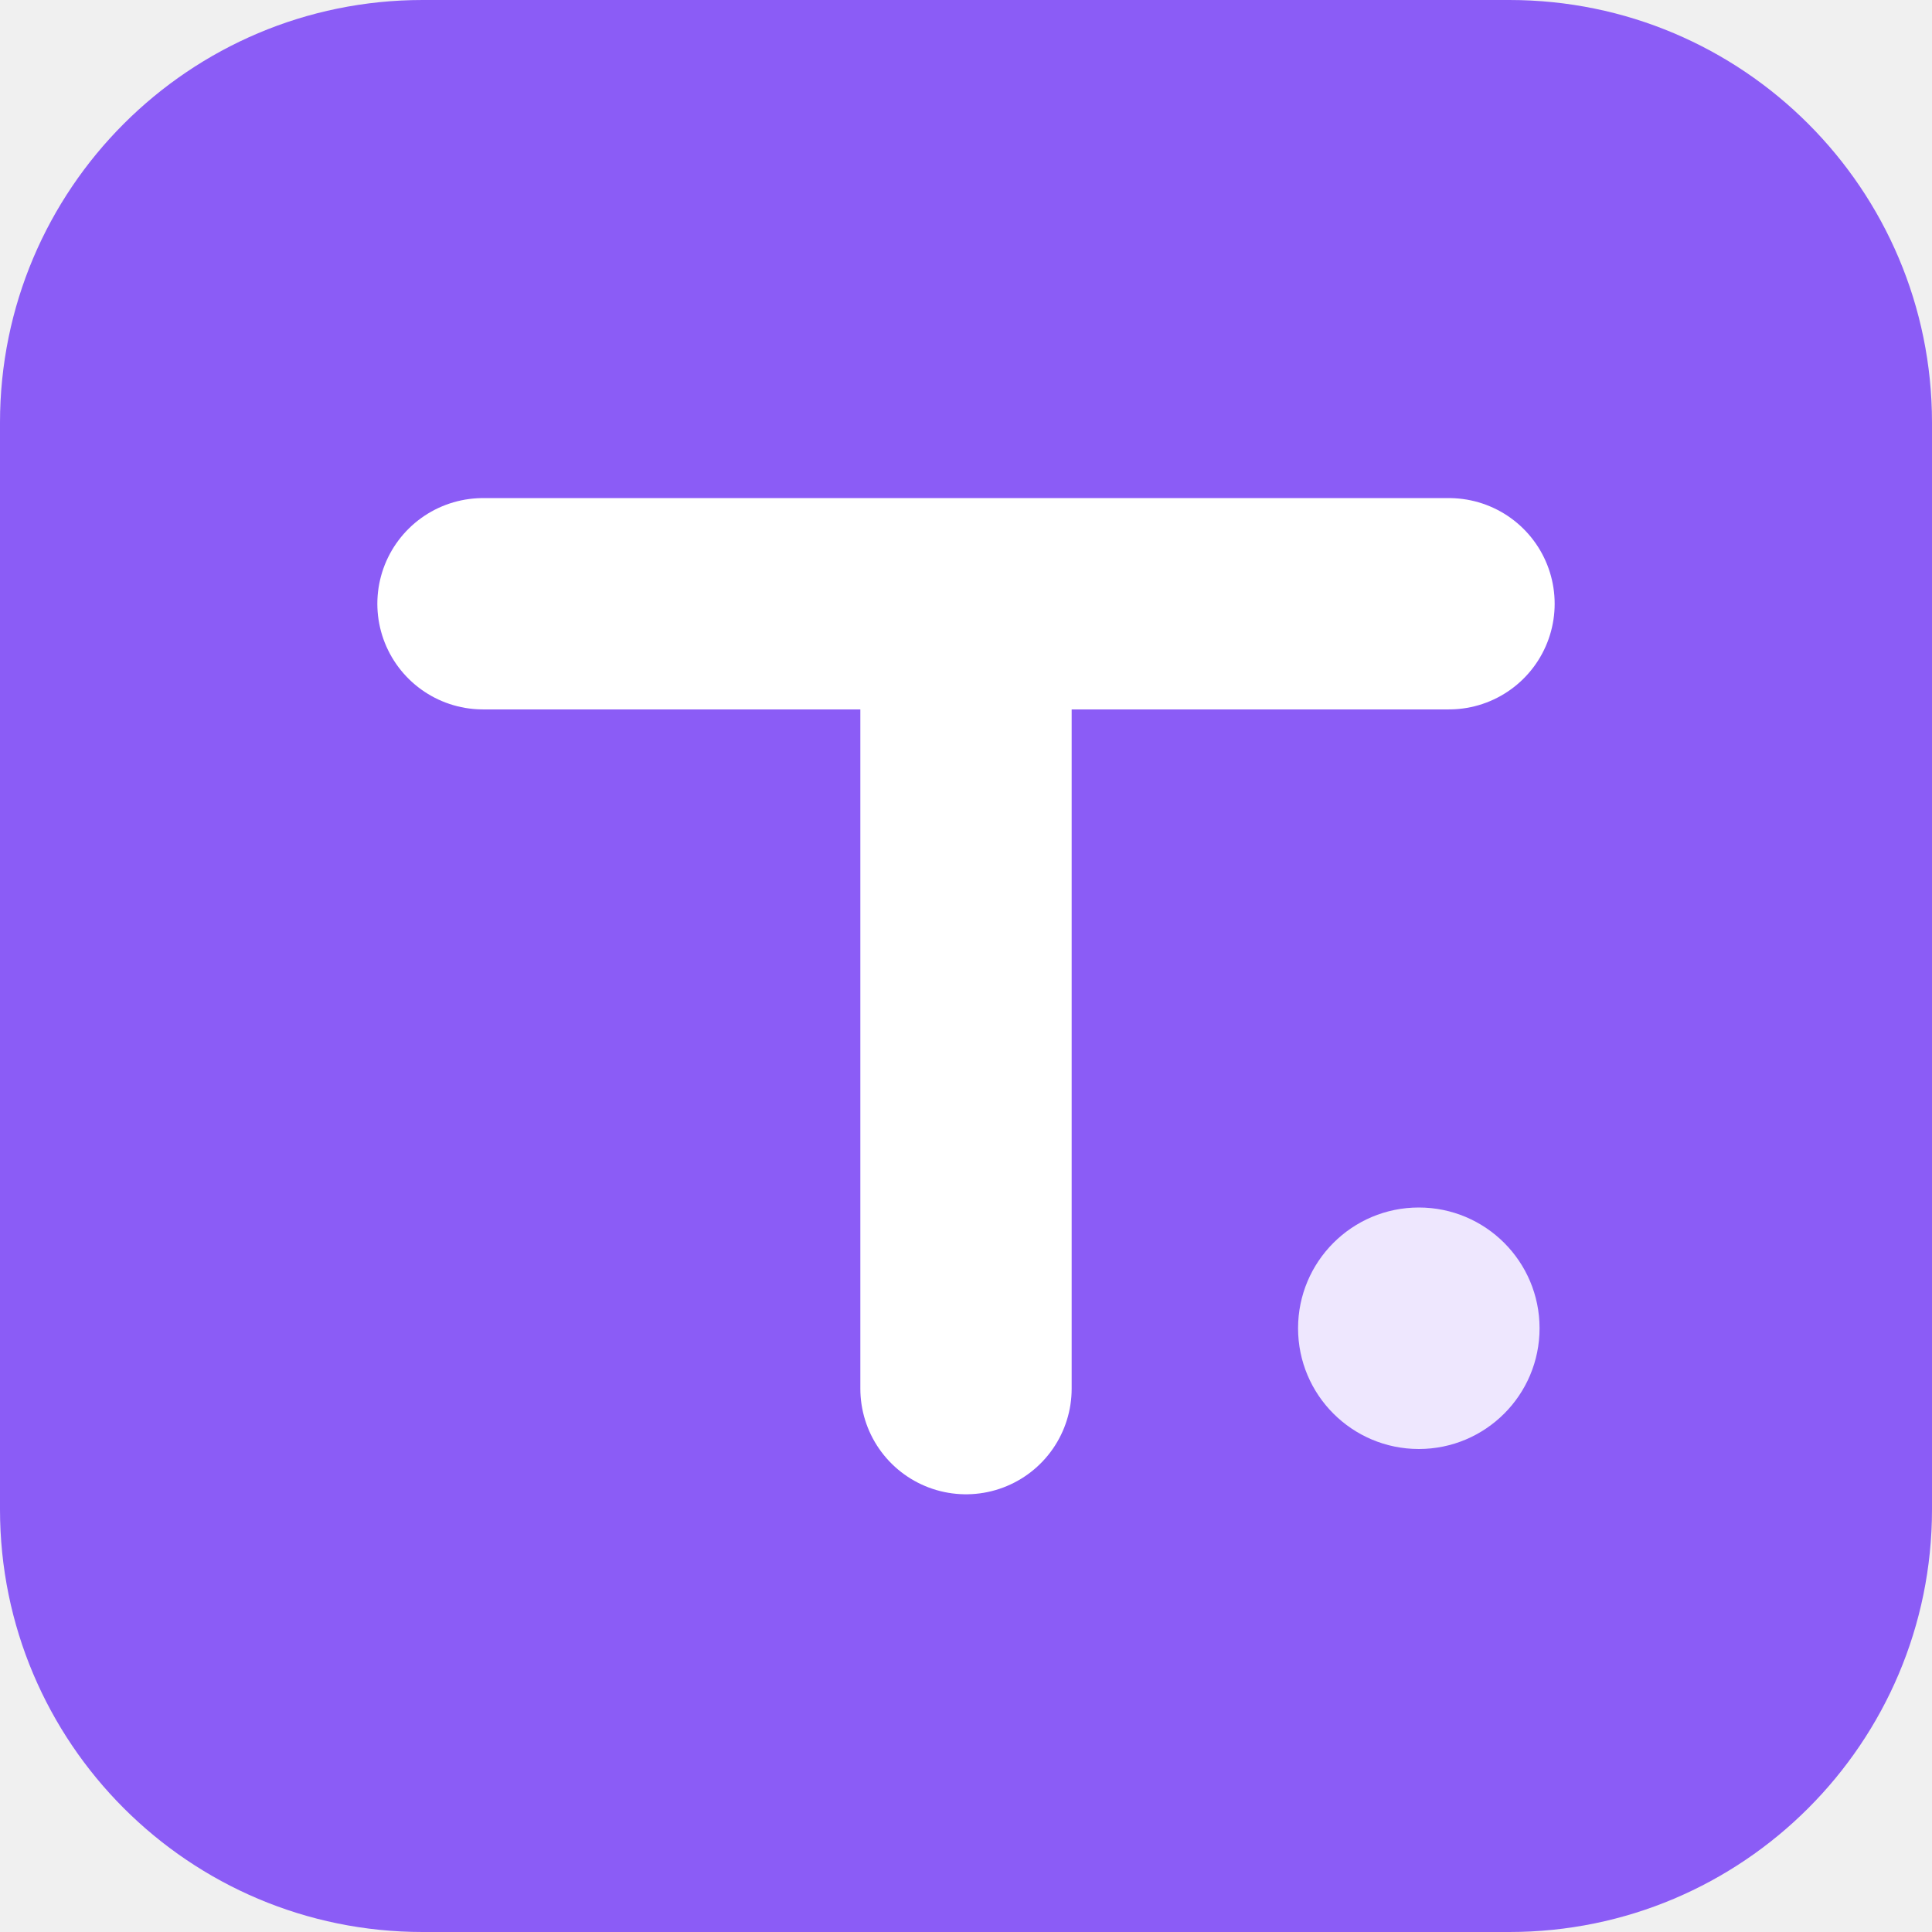
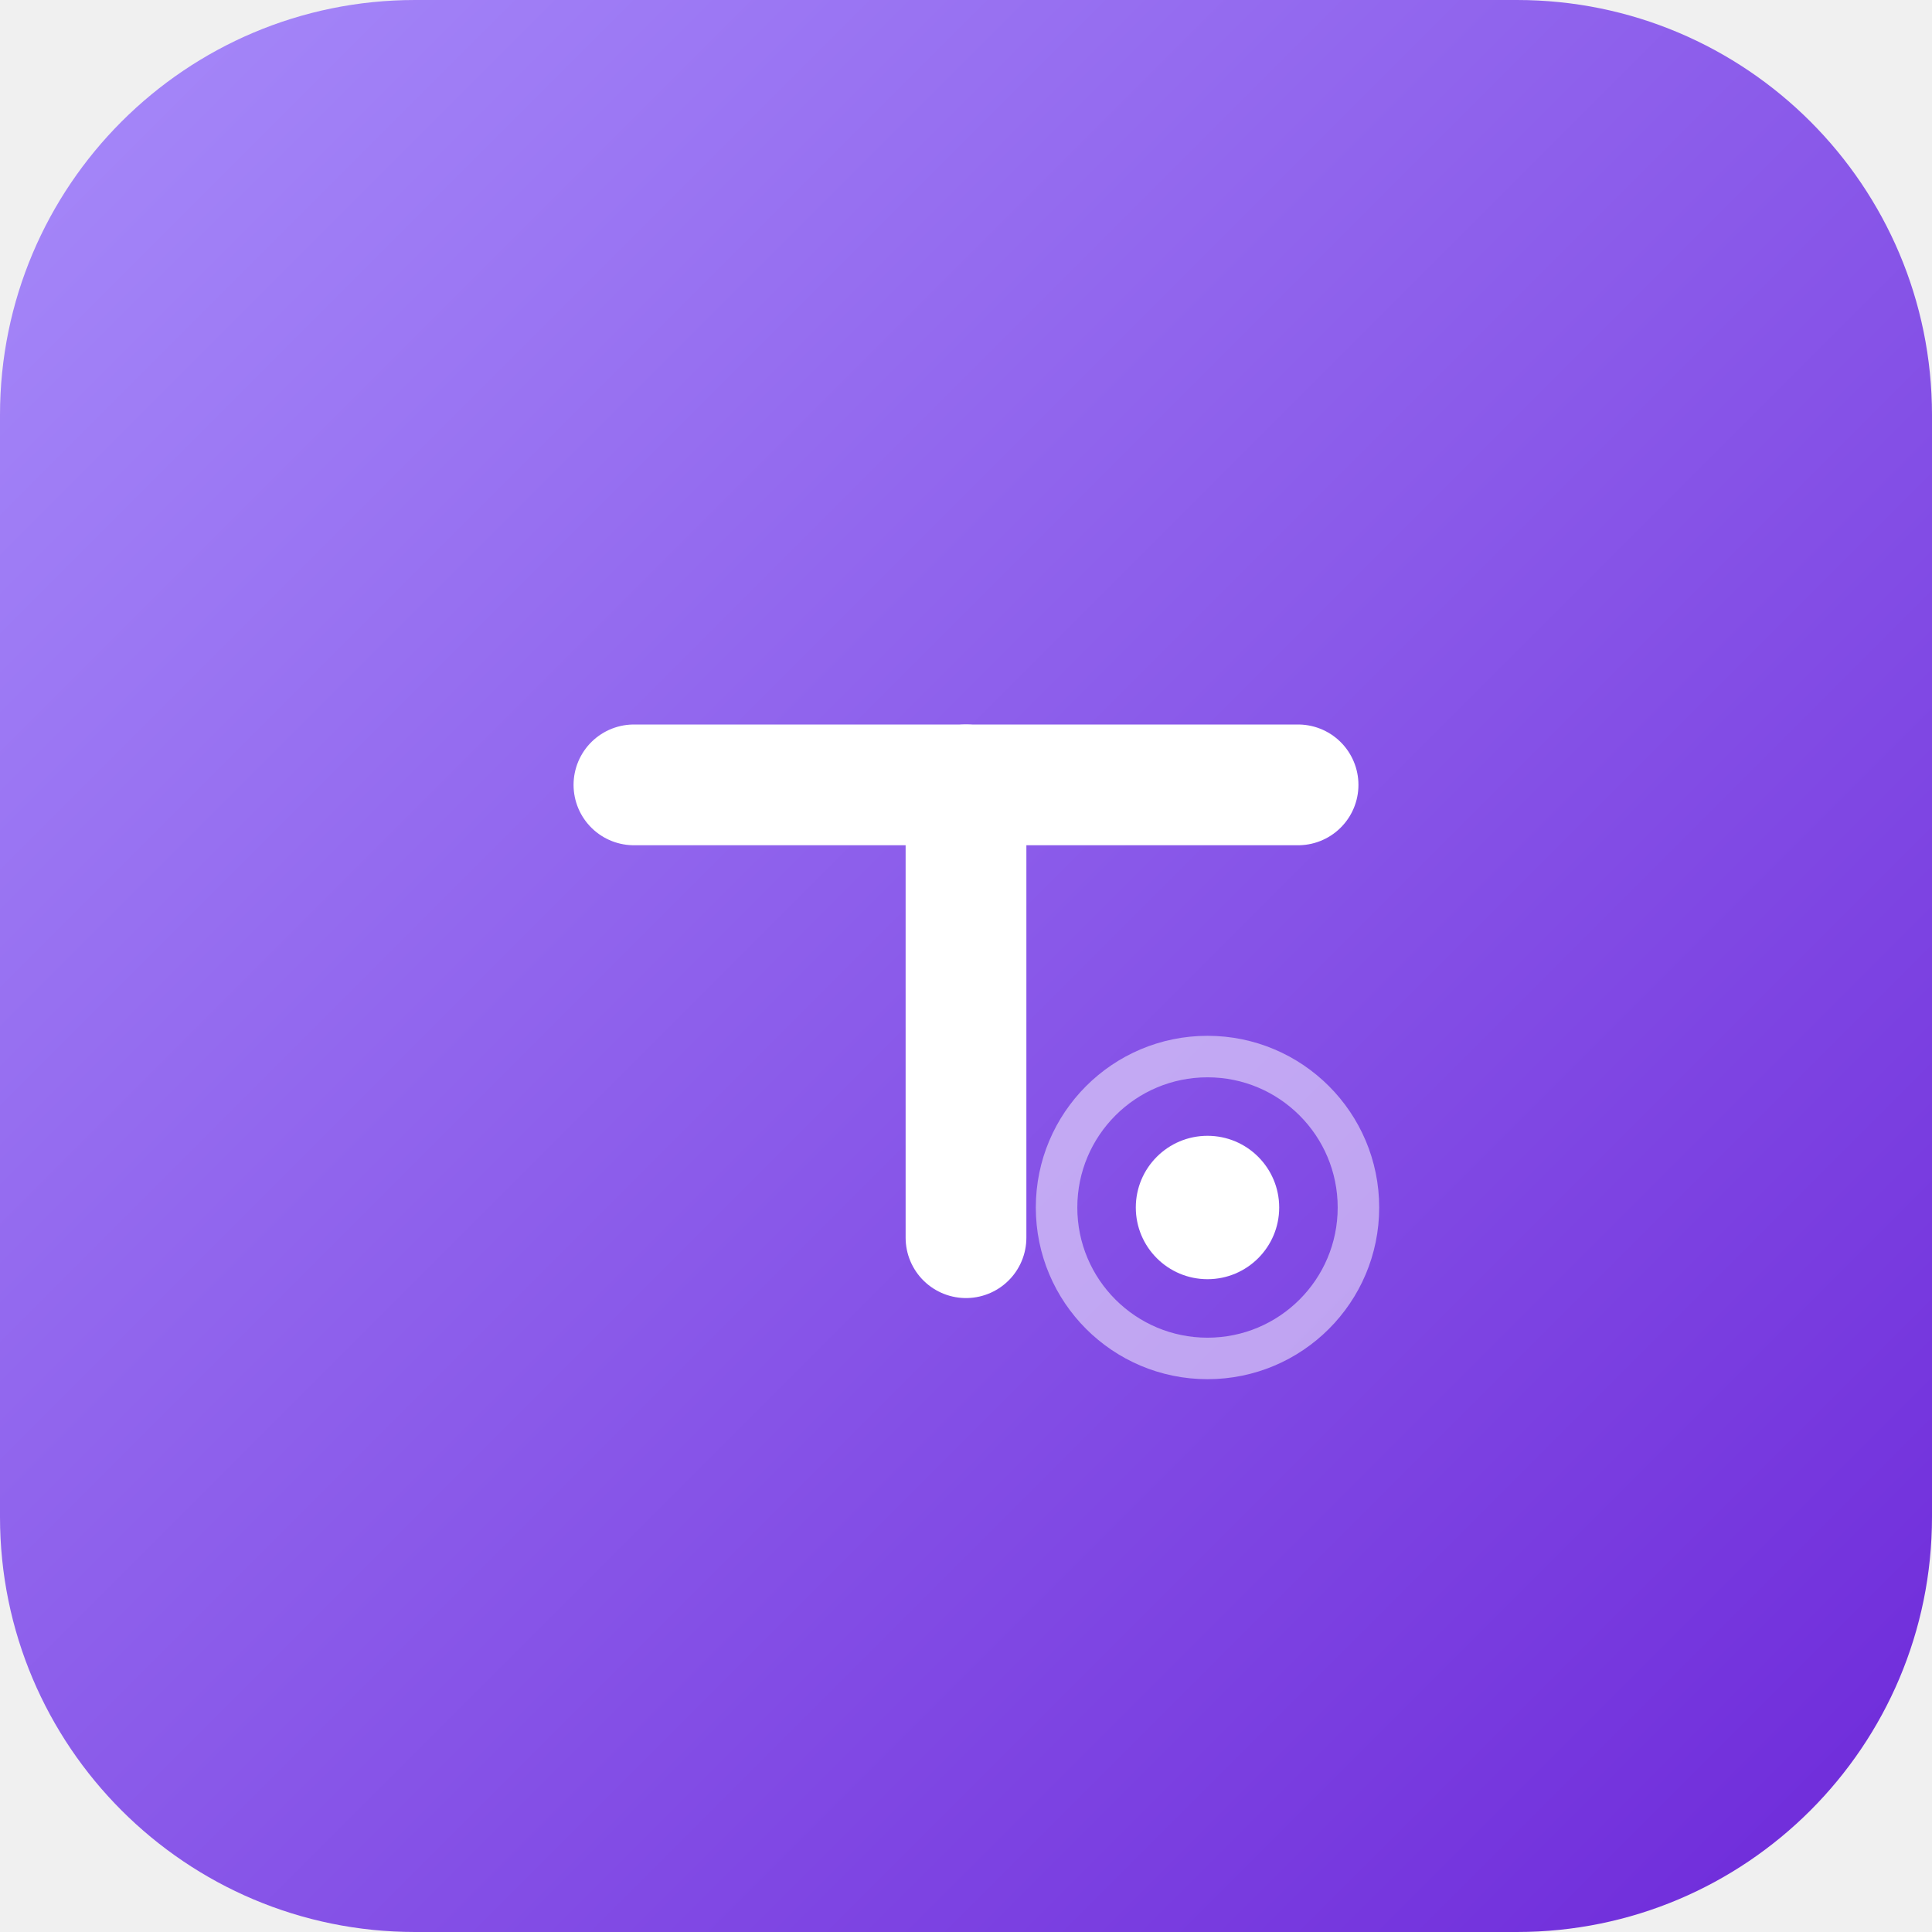
- <svg xmlns="http://www.w3.org/2000/svg" viewBox="0 0 64 64">
-   <rect width="64" height="64" rx="14" fill="#8b5cf6" />
-   <path d="M16 20h32M32 20v26" stroke="white" stroke-width="7" stroke-linecap="round" fill="none" />
-   <circle cx="47" cy="44" r="4" fill="#fff" opacity="0.85" />
+ <svg xmlns="http://www.w3.org/2000/svg" viewBox="0 0 1024 1024">
+   <defs>
+     <linearGradient id="g" x1="0" y1="0" x2="1" y2="1">
+       <stop offset="0%" stop-color="#a78bfa" />
+       <stop offset="100%" stop-color="#6d28d9" />
+     </linearGradient>
+   </defs>
+   <rect width="1024" height="1024" rx="220" ry="220" fill="url(#g)" />
+   <g fill="none" stroke="white" stroke-width="64" stroke-linecap="round">
+     <path d="M336 416h352" />
+     <path d="M512 416v240" />
+   </g>
+   <circle cx="640" cy="640" r="38" fill="white" />
+   <circle cx="640" cy="640" r="80" fill="none" stroke="white" stroke-width="22" opacity="0.5" />
</svg>
